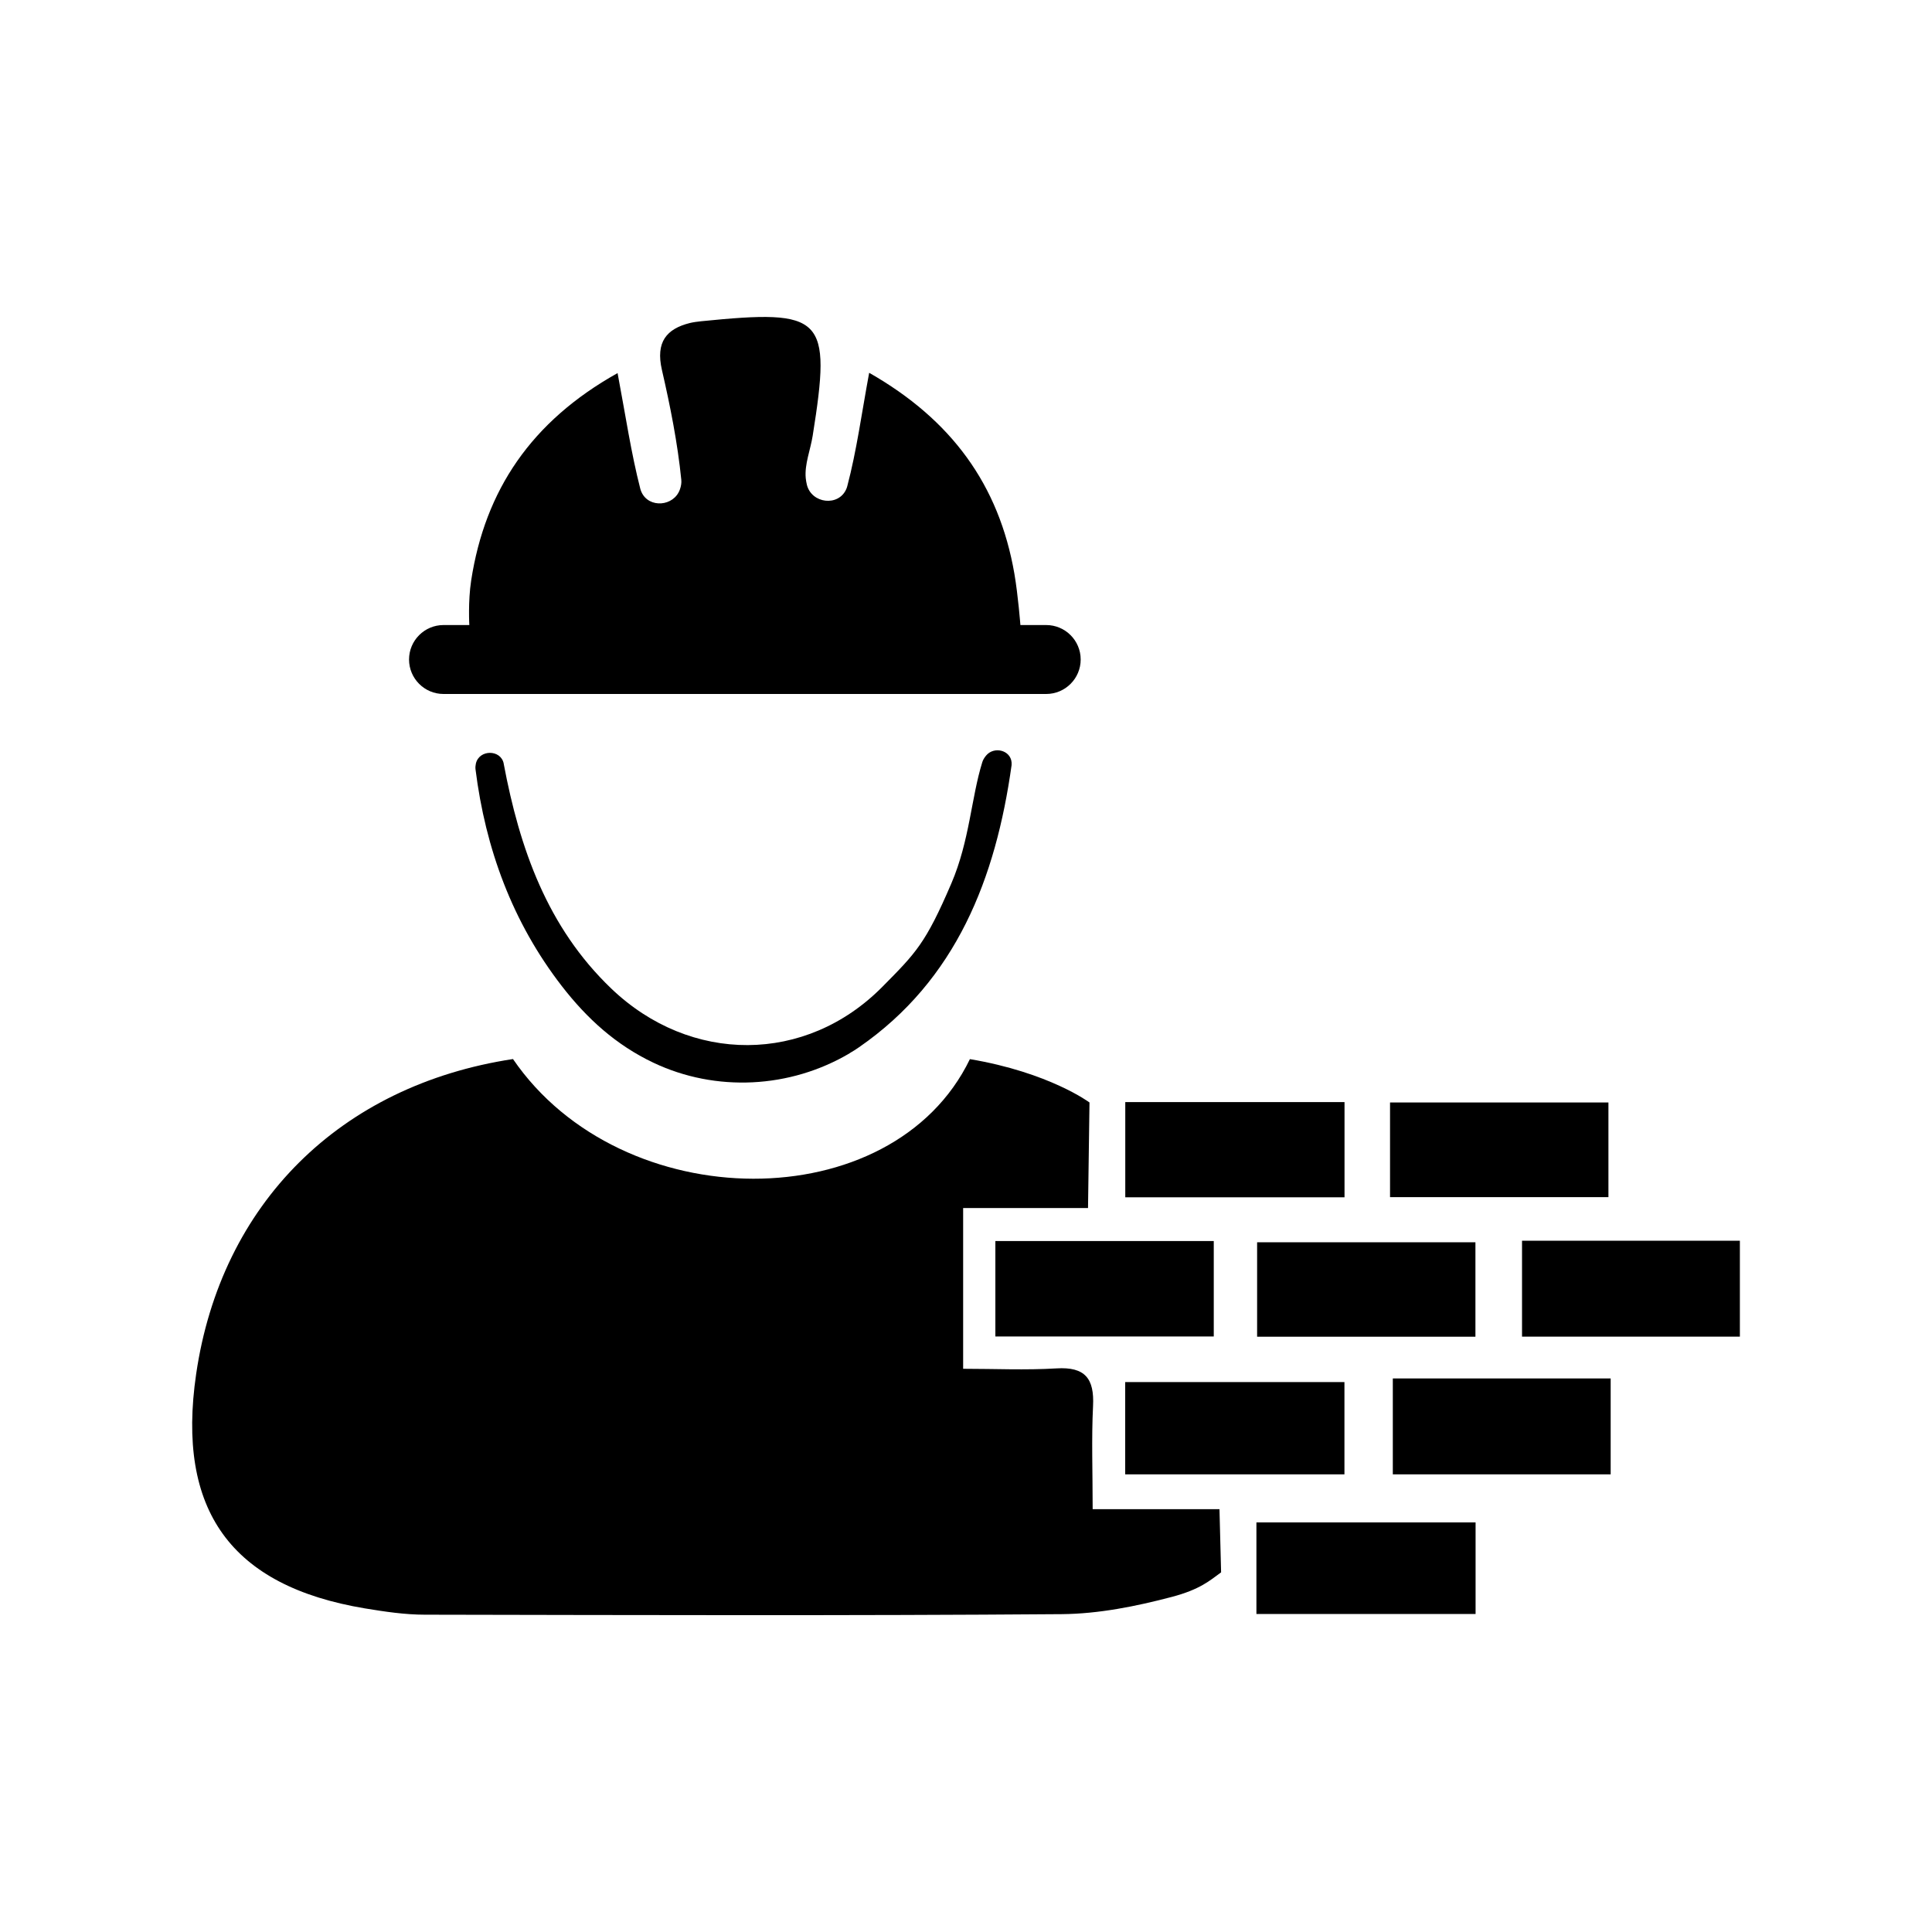
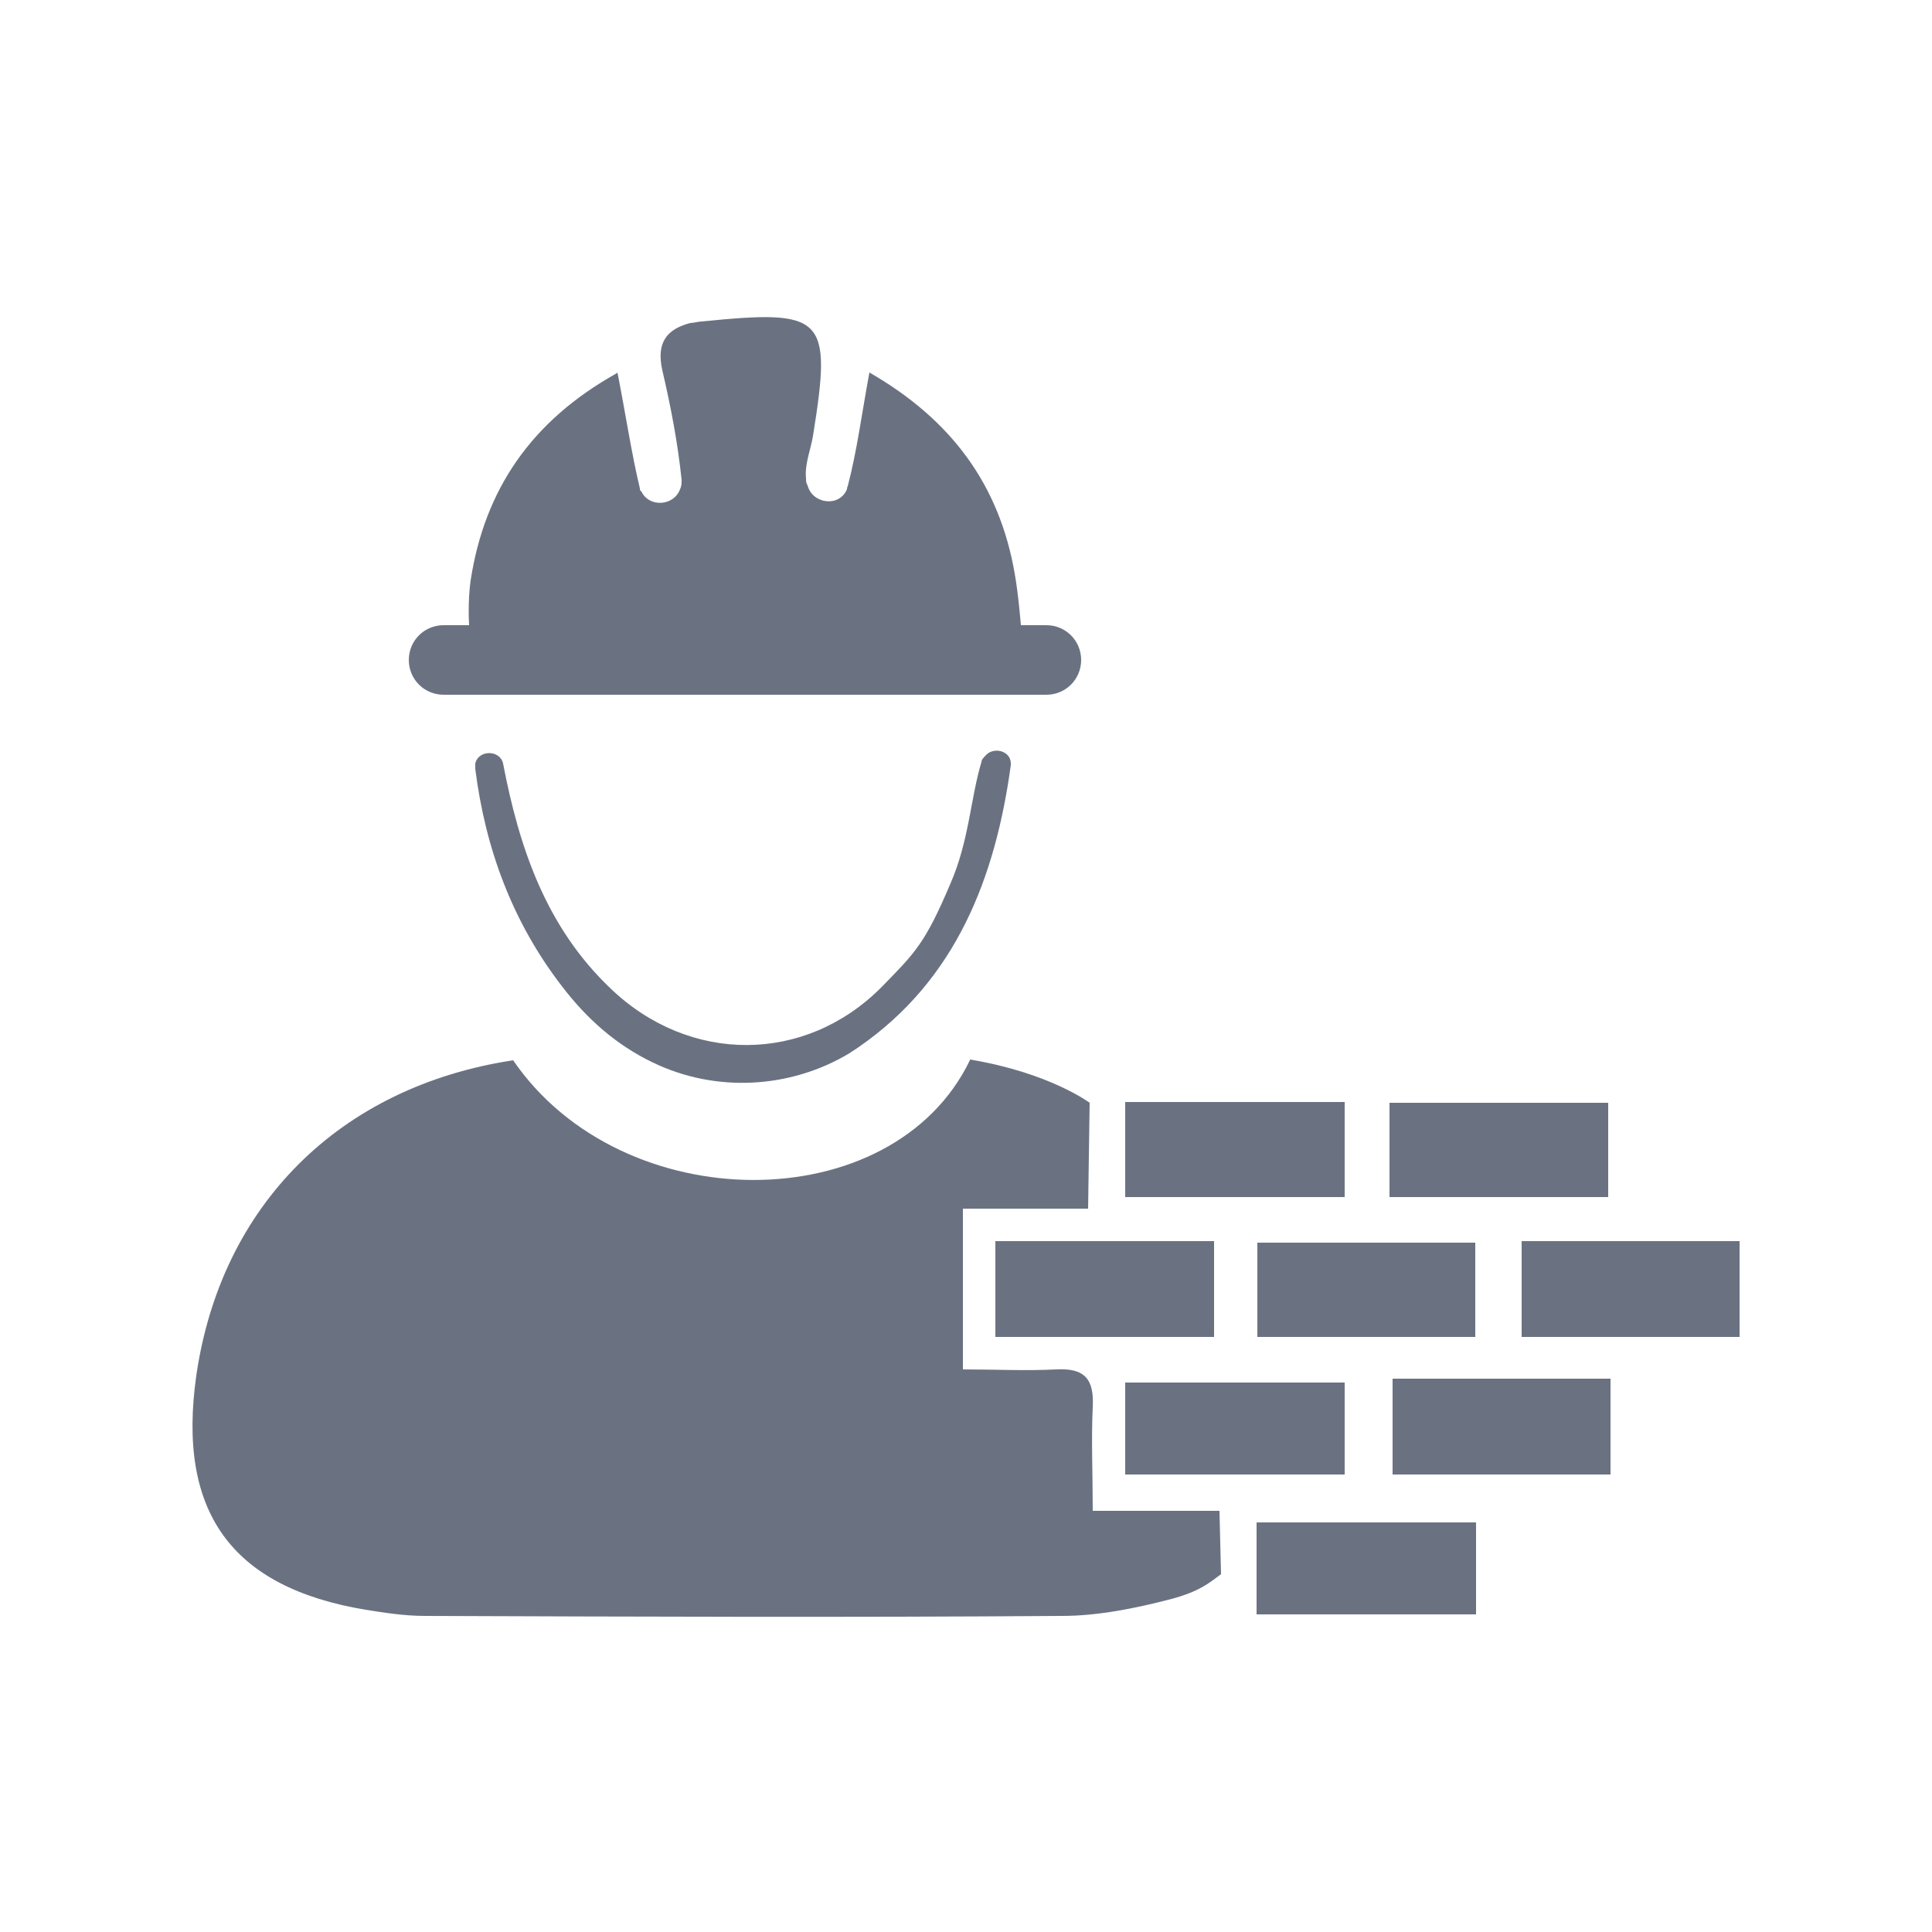
- <svg xmlns="http://www.w3.org/2000/svg" id="Layer_1" data-name="Layer 1" viewBox="0 0 250 250">
+ <svg xmlns="http://www.w3.org/2000/svg" id="Layer_1" version="1.1" viewBox="0 0 250 250">
  <defs>
    <style>
-       .cls-1 {
-         stroke-width: 0px;
+       .st0 {
+         fill: #6a7282;
      }
    </style>
  </defs>
-   <path class="cls-1" d="M125.5,137.05c10.28,1.73,15.48,5.61,15.48,5.61l-.19,13.66h-16.16v20.8c4.08,0,8.09.19,12.07-.05,3.72-.23,4.92,1.32,4.74,4.87-.21,4.21-.05,8.44-.05,13.35h16.41l.21,8.17c-1.47,1.07-2.71,2.21-6.38,3.18-4.63,1.22-9.47,2.19-14.23,2.23-27.47.21-54.95.12-82.42.07-2.58,0-5.18-.39-7.73-.81-17.38-2.89-24.44-12.71-21.87-30.32,3.22-22.05,18.63-37.37,41-40.77,14.07,20.56,49.11,20.73,59.12.02Z" />
-   <path class="cls-1" d="M79.91,48.25c1.06,5.63,1.76,10.39,2.95,15.02.04.14.09.28.15.41.97,2.13,4.2,1.86,4.97-.35.15-.42.22-.84.18-1.24-.48-4.78-1.43-9.54-2.51-14.23-.83-3.61.61-5.31,3.61-6.06.39-.1,1.06-.19,1.46-.23,15.89-1.59,16.91-.65,14.44,14.82-.29,1.83-1.06,3.68-.9,5.46.03.3.08.59.15.88.61,2.44,4.1,2.86,5.1.55.05-.12.1-.25.13-.38,1.21-4.58,1.84-9.32,2.83-14.66,10.64,6.06,16.8,14.49,18.79,25.99.48,2.78.78,6.65.78,6.65h3.34c2.46,0,4.46,2,4.46,4.46h0c0,2.46-2,4.46-4.46,4.46H57.39c-2.46,0-4.46-2-4.46-4.46h0c0-2.46,2-4.46,4.46-4.46h3.34s-.18-3.03.24-5.77c1.8-11.68,7.77-20.58,18.94-26.83Z" />
-   <path class="cls-1" d="M109.95,136.29c-7.71,4.56-17.32,5.06-25.41,1.22-4.82-2.29-8.57-5.69-11.84-9.91-6.39-8.26-9.88-17.76-11.17-28.06-.03-.24,0-.49.05-.74.42-1.83,3.22-1.85,3.6,0,0,.01,0,.02,0,.03,2.06,10.95,5.63,21.16,13.92,29.09,10.23,9.79,25.18,9.8,35.1-.25,4.31-4.36,5.57-5.57,8.91-13.37,2.36-5.51,2.57-11.1,4-15.68.09-.3.27-.58.49-.85,1.03-1.24,3.18-.7,3.3.9,0,.11,0,.22,0,.33-2.04,14.61-7.14,27.8-19.74,36.51-.4.28-.81.54-1.23.78Z" />
-   <path class="cls-1" d="M145.61,154.93v-12.32h28.37v12.32h-28.37Z" />
-   <path class="cls-1" d="M157.06,160.59v12.35h-28.26v-12.35h28.26Z" />
-   <path class="cls-1" d="M190.92,172.97h-28.25v-12.22h28.25v12.22Z" />
-   <path class="cls-1" d="M225.14,172.96h-28.19v-12.41h28.19v12.41Z" />
-   <path class="cls-1" d="M208.42,190.78h-28.19v-12.41h28.19v12.41Z" />
-   <path class="cls-1" d="M208.13,142.66v12.25h-28.26v-12.25h28.26Z" />
-   <path class="cls-1" d="M145.6,190.78v-11.94h28.37v11.94h-28.37Z" />
-   <path class="cls-1" d="M162.58,208.85v-11.85h28.36v11.85h-28.36Z" />
+   <path class="st0" d="M125.5,137.1c10.3,1.7,15.5,5.6,15.5,5.6l-.2,13.7h-16.2v20.8c4.1,0,8.1.2,12.1,0,3.7-.2,4.9,1.3,4.7,4.9-.2,4.2,0,8.4,0,13.4h16.4l.2,8.2c-1.5,1.1-2.7,2.2-6.4,3.2-4.6,1.2-9.5,2.2-14.2,2.2-27.5.2-54.9.1-82.4,0-2.6,0-5.2-.4-7.7-.8-17.4-2.9-24.4-12.7-21.9-30.3,3.2-22.1,18.6-37.4,41-40.8,14.1,20.6,49.1,20.7,59.1,0h0Z" />
+   <path class="st0" d="M79.9,48.2c1.1,5.6,1.8,10.4,2.9,15,0,.1,0,.3.2.4,1,2.1,4.2,1.9,5-.3.2-.4.2-.8.2-1.2-.5-4.8-1.4-9.5-2.5-14.2-.8-3.6.6-5.3,3.6-6.1.4,0,1.1-.2,1.5-.2,15.9-1.6,16.9-.7,14.4,14.8-.3,1.8-1.1,3.7-.9,5.5,0,.3,0,.6.2.9.6,2.4,4.1,2.9,5.1.5,0-.1,0-.2.1-.4,1.2-4.6,1.8-9.3,2.8-14.7,10.6,6.1,16.8,14.5,18.8,26,.5,2.8.8,6.7.8,6.7h3.3c2.5,0,4.5,2,4.5,4.5h0c0,2.5-2,4.5-4.5,4.5H57.4c-2.5,0-4.5-2-4.5-4.5h0c0-2.5,2-4.5,4.5-4.5h3.3s-.2-3,.2-5.8c1.8-11.7,7.8-20.6,18.9-26.8h0Z" />
+   <path class="st0" d="M109.9,136.3c-7.7,4.6-17.3,5.1-25.4,1.2-4.8-2.3-8.6-5.7-11.8-9.9-6.4-8.3-9.9-17.8-11.2-28.1,0-.2,0-.5,0-.7.4-1.8,3.2-1.8,3.6,0h0c2.1,11,5.6,21.2,13.9,29.1,10.2,9.8,25.2,9.8,35.1-.2,4.3-4.4,5.6-5.6,8.9-13.4,2.4-5.5,2.6-11.1,4-15.7,0-.3.3-.6.5-.8,1-1.2,3.2-.7,3.3.9v.3c-2,14.6-7.1,27.8-19.7,36.5-.4.3-.8.5-1.2.8h0Z" />
+   <path class="st0" d="M145.6,154.9v-12.3h28.4v12.3h-28.4Z" />
+   <path class="st0" d="M157.1,160.6v12.4h-28.3v-12.4h28.3Z" />
+   <path class="st0" d="M190.9,173h-28.2v-12.2h28.2v12.2Z" />
+   <path class="st0" d="M225.1,173h-28.2v-12.4h28.2v12.4Z" />
+   <path class="st0" d="M208.4,190.8h-28.2v-12.4h28.2v12.4Z" />
+   <path class="st0" d="M208.1,142.7v12.2h-28.3v-12.2h28.3Z" />
+   <path class="st0" d="M145.6,190.8v-11.9h28.4v11.9h-28.4Z" />
+   <path class="st0" d="M162.6,208.9v-11.9h28.4v11.9h-28.4Z" />
</svg>
